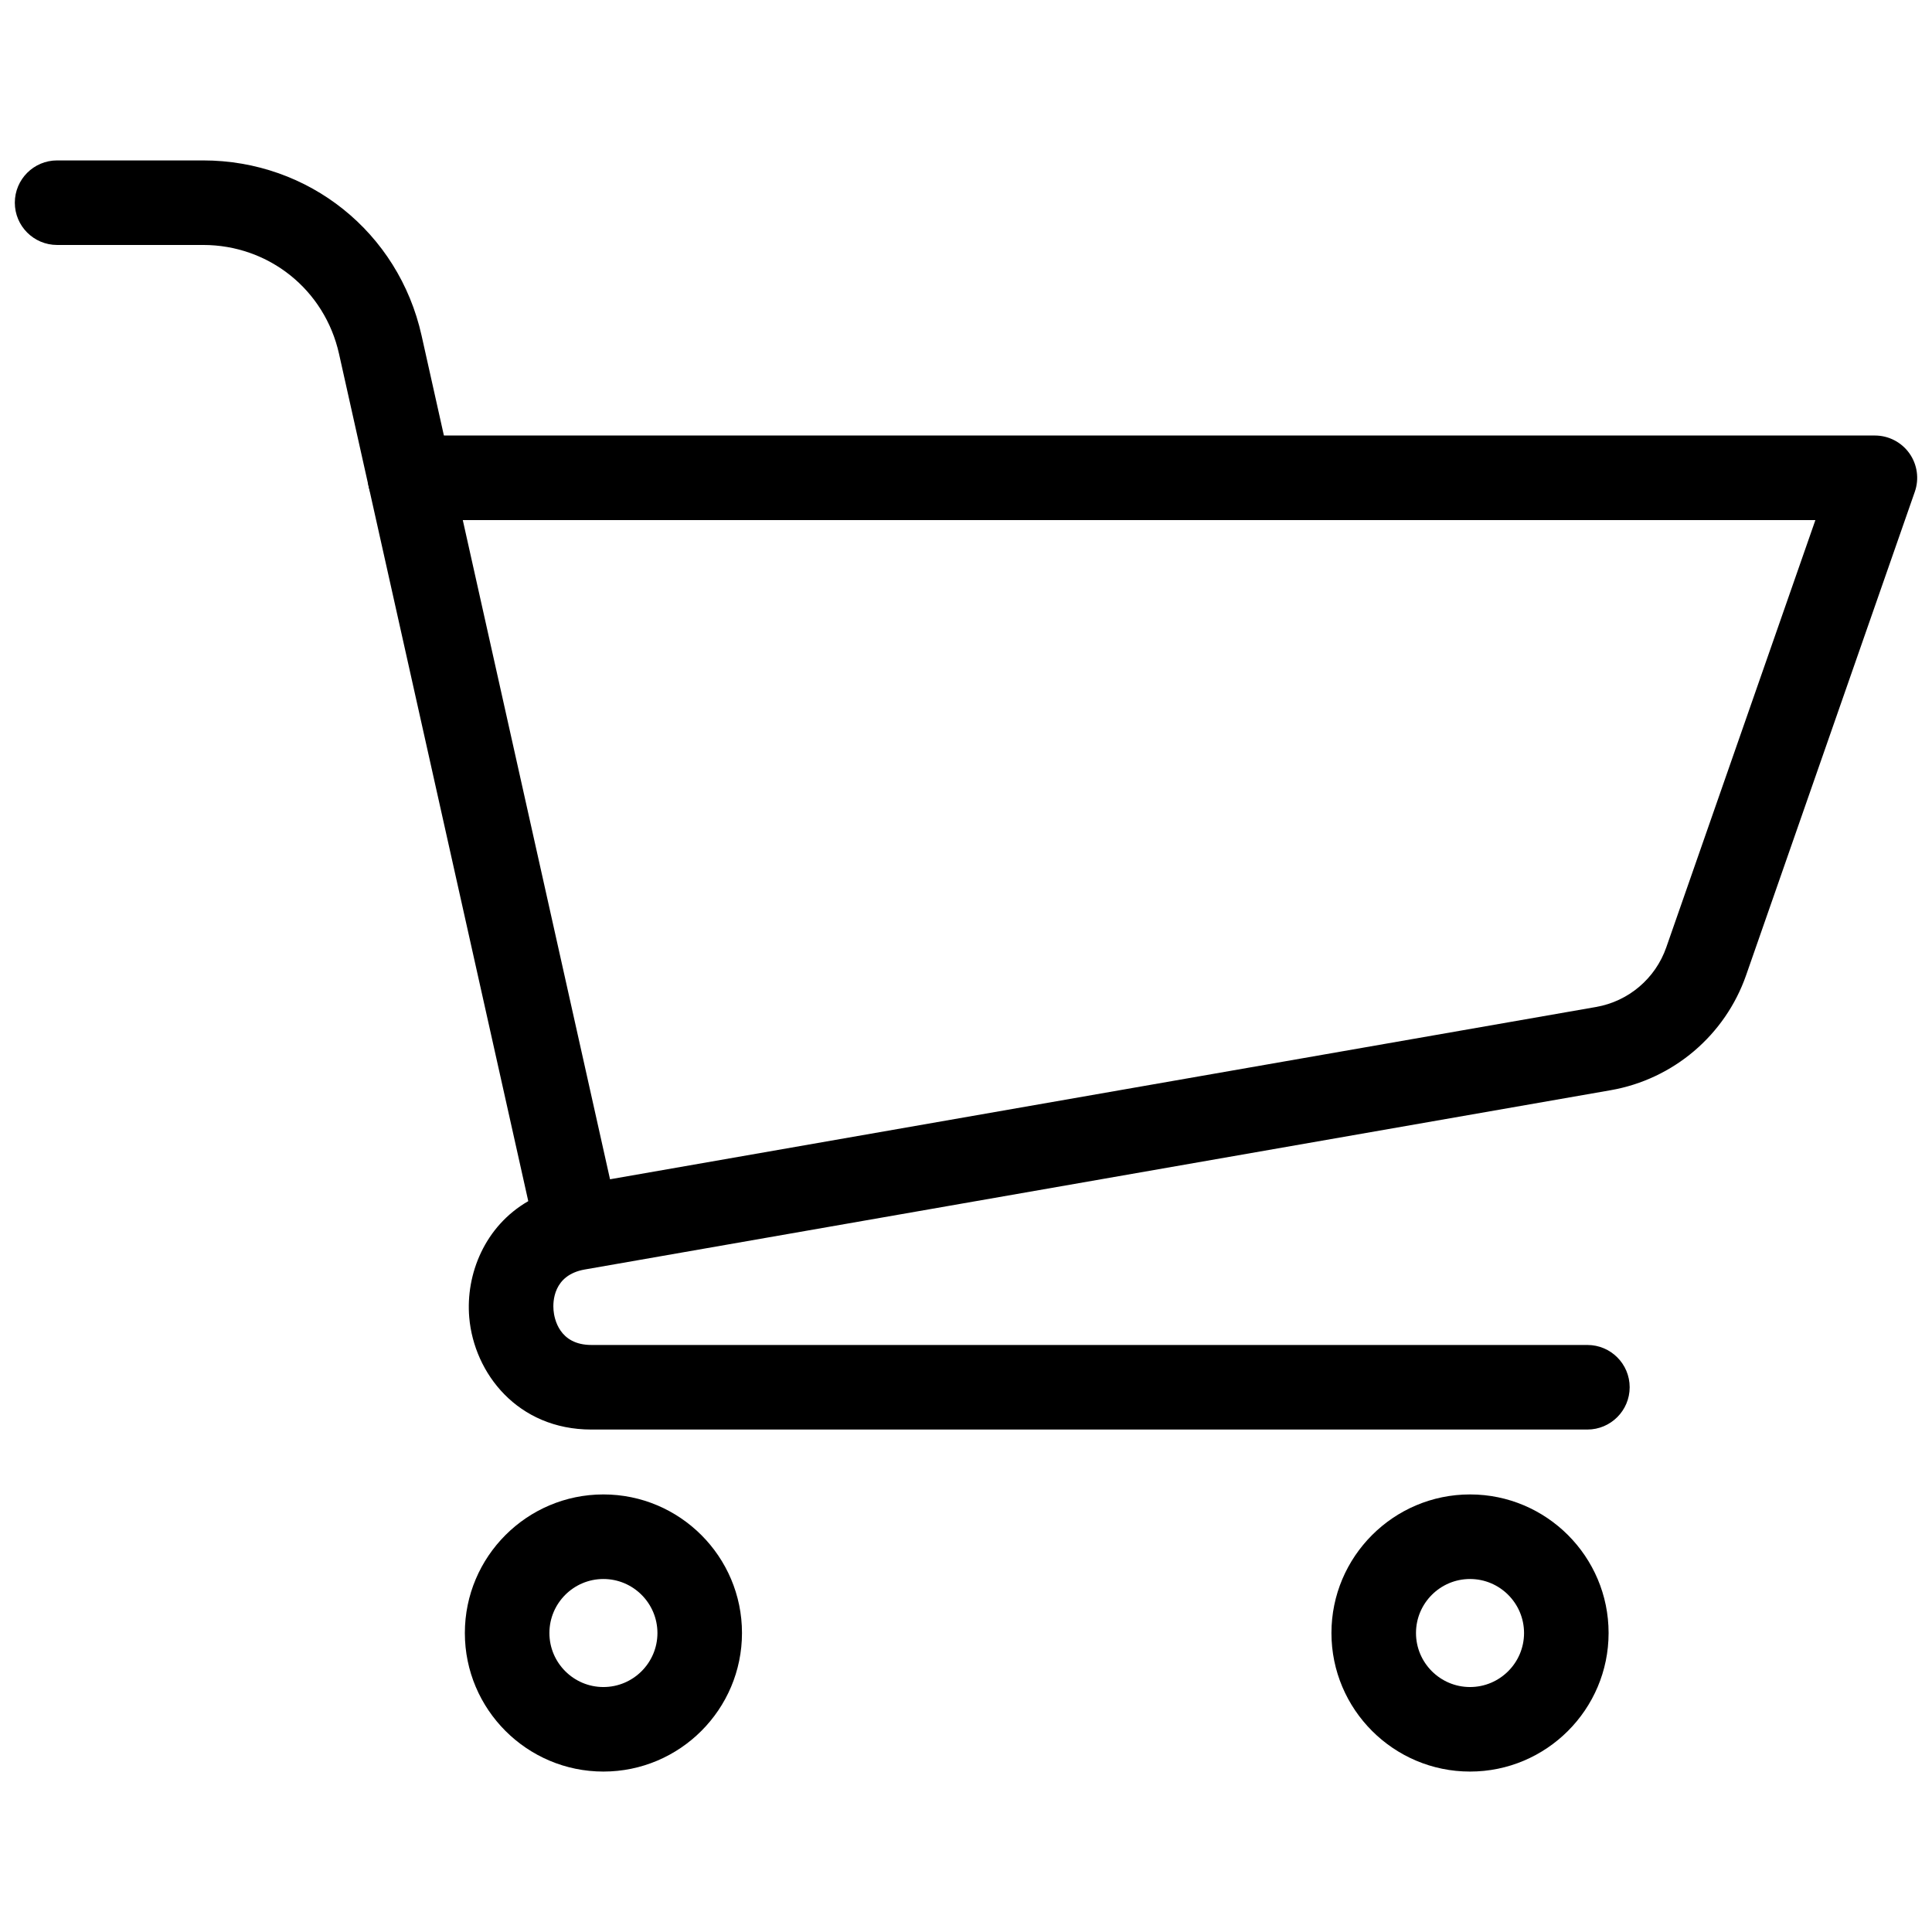
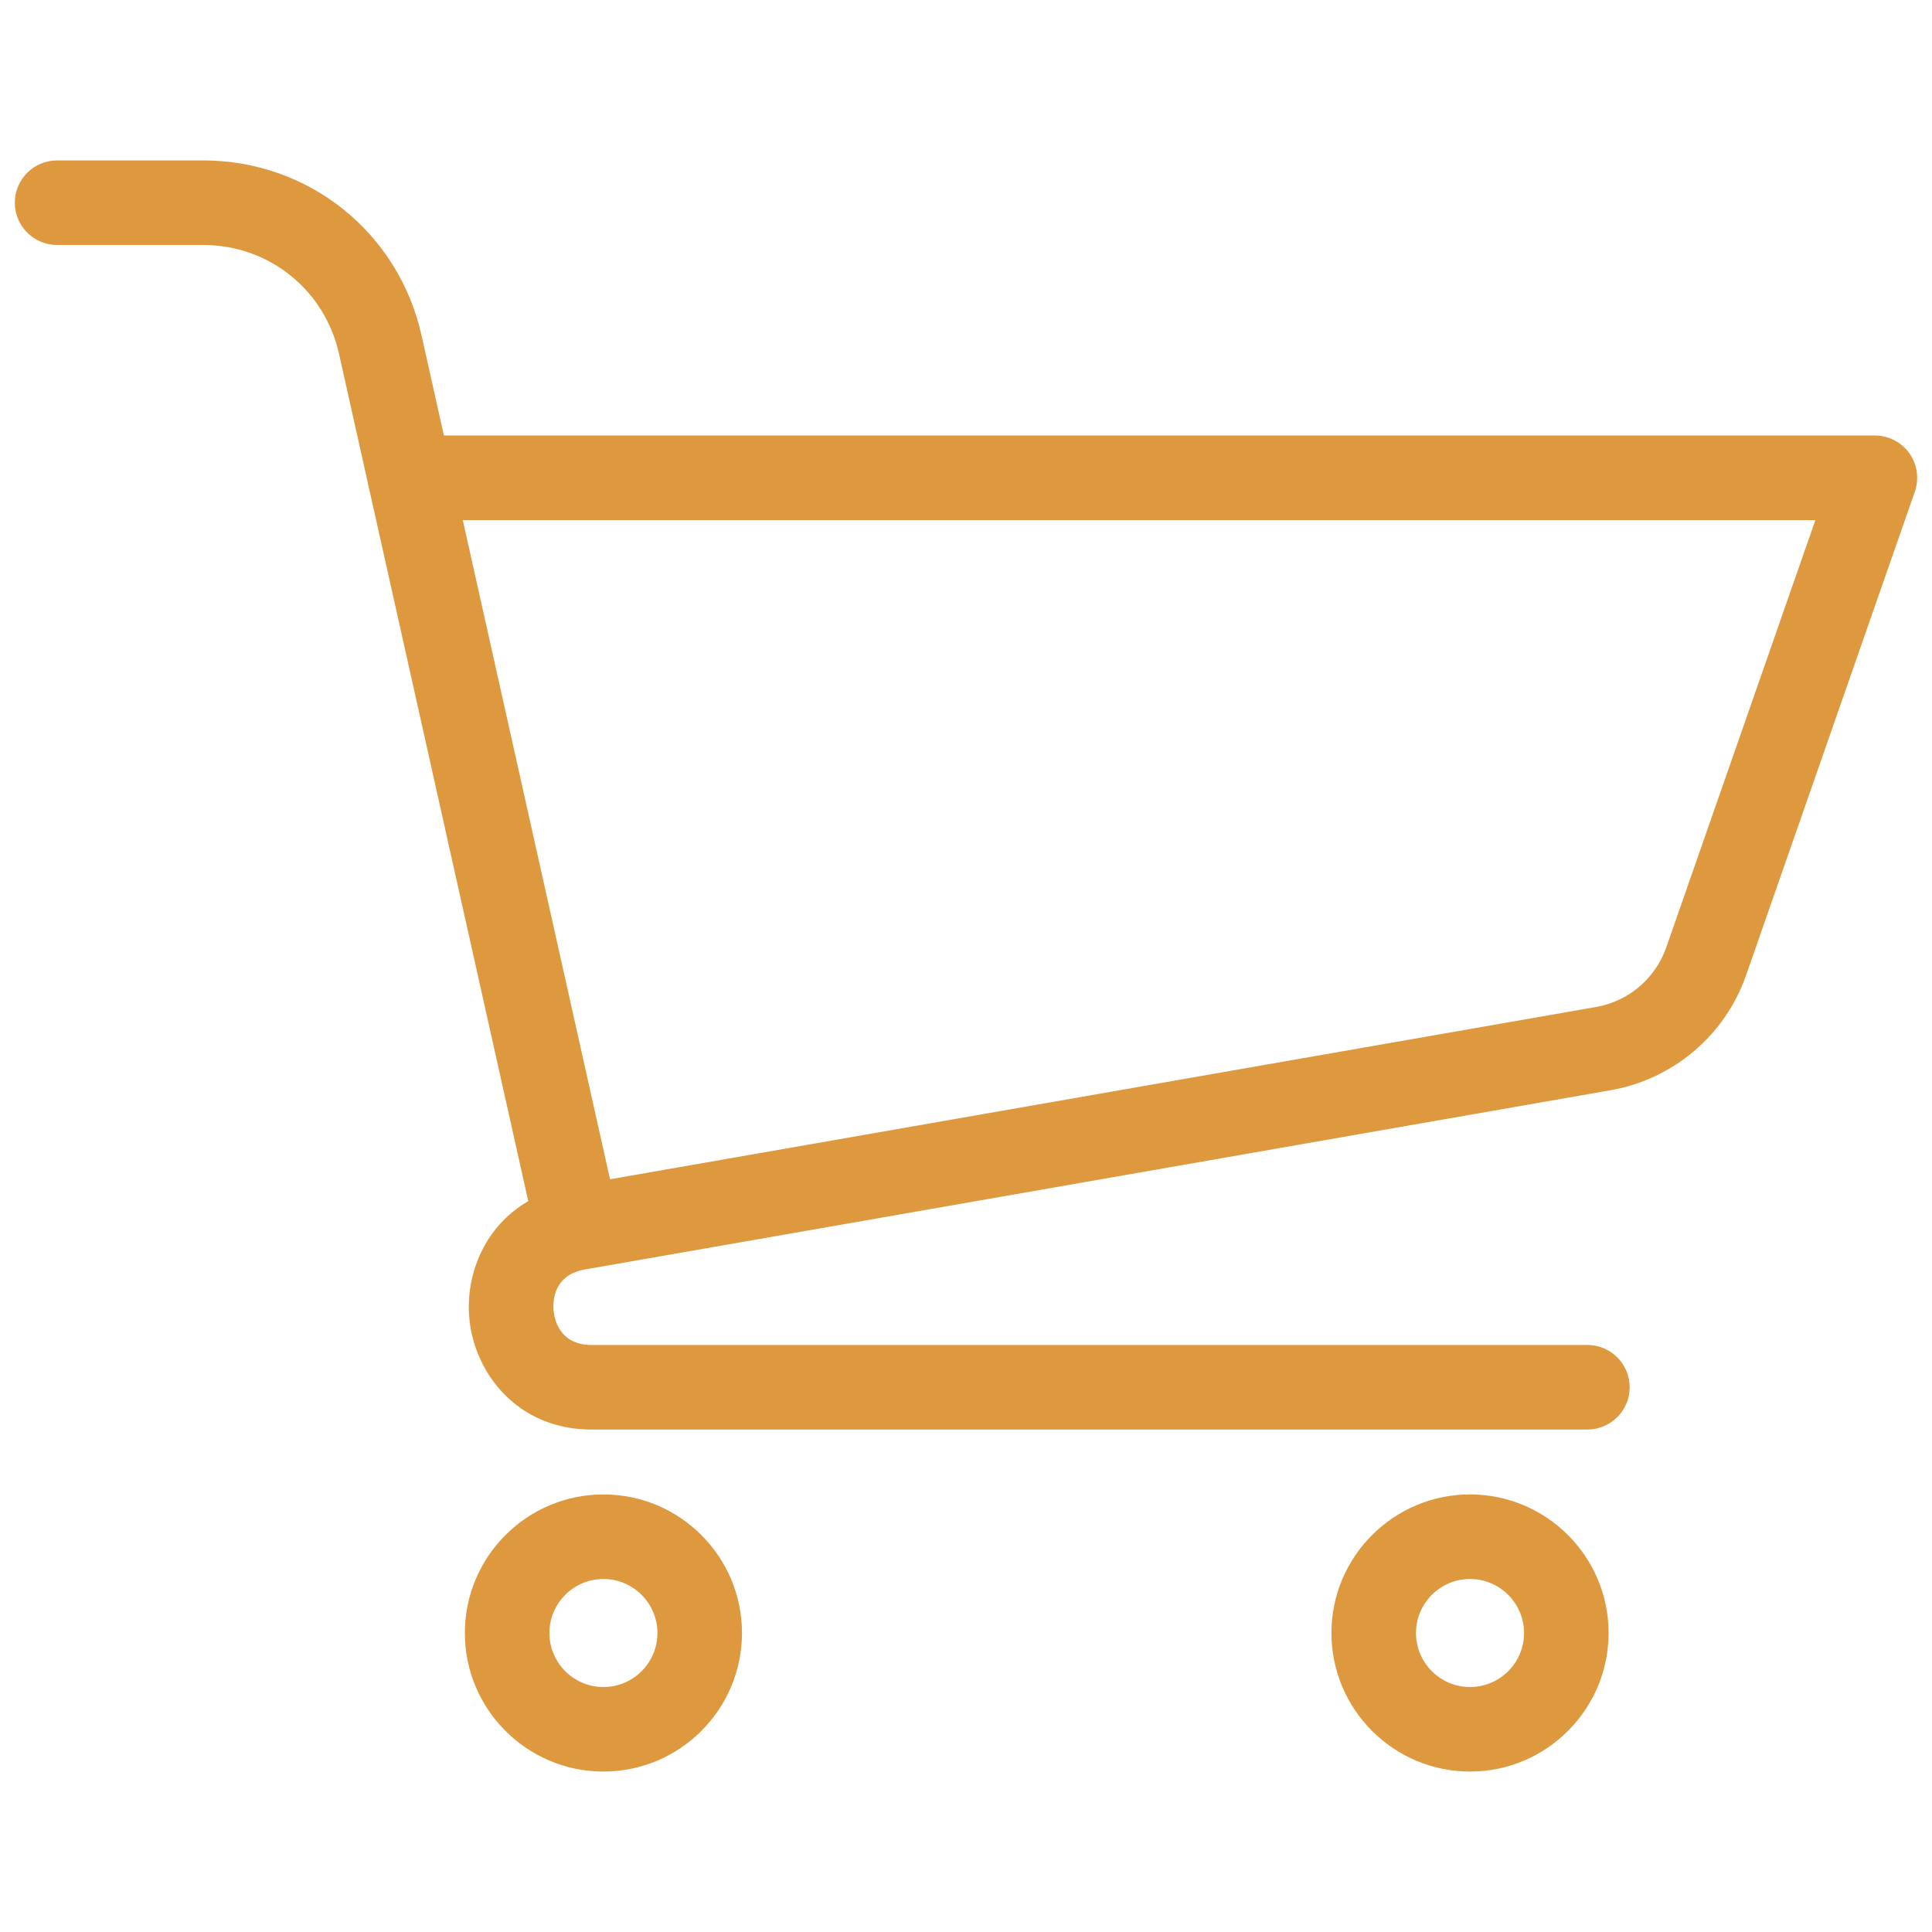
<svg xmlns="http://www.w3.org/2000/svg" version="1.1" width="256" height="256" viewBox="0 0 256 256" xml:space="preserve">
  <defs>
</defs>
  <g transform="translate(128 128) scale(0.72 0.72)" style="">
-     <g style="stroke: none; stroke-width: 0; stroke-dasharray: none; stroke-linecap: butt; stroke-linejoin: miter; stroke-miterlimit: 10; fill: none; fill-rule: nonzero; opacity: 1;" transform="translate(-175.05 -175.05) scale(3.89 3.89)">
-       <path d="M 74.396 66.93 h -47.12 c -3.491 0 -5.549 -2.665 -5.777 -5.299 c -0.178 -2.057 0.741 -4.326 2.792 -5.506 L 16.745 22.34 c -0.132 -0.592 0.012 -1.213 0.392 -1.687 c 0.379 -0.474 0.954 -0.75 1.561 -0.75 H 88 c 0.647 0 1.256 0.314 1.631 0.842 c 0.375 0.528 0.471 1.206 0.258 1.817 l -7.983 22.876 c -0.991 2.838 -3.446 4.921 -6.406 5.438 l -48.522 8.48 c -0.006 0.001 -0.012 0.002 -0.019 0.003 c -1.499 0.267 -1.507 1.541 -1.473 1.926 c 0.033 0.386 0.261 1.644 1.792 1.644 h 47.12 c 1.104 0 2 0.896 2 2 S 75.501 66.93 74.396 66.93 z M 21.193 23.904 l 6.966 31.186 l 46.652 -8.152 c 1.533 -0.268 2.805 -1.347 3.318 -2.817 l 7.055 -20.216 H 21.193 z" style="stroke: none; stroke-width: 1; stroke-dasharray: none; stroke-linecap: butt; stroke-linejoin: miter; stroke-miterlimit: 10; fill: rgb(0,0,0); fill-rule: nonzero; opacity: 1;" transform=" matrix(1 0 0 1 0 0) " stroke-linecap="round" />
-       <path d="M 27.846 83.111 c -3.615 0 -6.555 -2.94 -6.555 -6.555 c 0 -3.615 2.94 -6.556 6.555 -6.556 s 6.556 2.94 6.556 6.556 C 34.401 80.171 31.46 83.111 27.846 83.111 z M 27.846 74.001 c -1.409 0 -2.555 1.146 -2.555 2.556 c 0 1.408 1.146 2.555 2.555 2.555 c 1.409 0 2.556 -1.146 2.556 -2.555 C 30.401 75.147 29.255 74.001 27.846 74.001 z" style="stroke: none; stroke-width: 1; stroke-dasharray: none; stroke-linecap: butt; stroke-linejoin: miter; stroke-miterlimit: 10; fill: rgb(0,0,0); fill-rule: nonzero; opacity: 1;" transform=" matrix(1 0 0 1 0 0) " stroke-linecap="round" />
-       <path d="M 68.845 83.111 c -3.615 0 -6.556 -2.94 -6.556 -6.555 c 0 -3.615 2.94 -6.556 6.556 -6.556 s 6.556 2.94 6.556 6.556 C 75.4 80.171 72.46 83.111 68.845 83.111 z M 68.845 74.001 c -1.409 0 -2.556 1.146 -2.556 2.556 c 0 1.408 1.146 2.555 2.556 2.555 s 2.556 -1.146 2.556 -2.555 C 71.4 75.147 70.254 74.001 68.845 74.001 z" style="stroke: none; stroke-width: 1; stroke-dasharray: none; stroke-linecap: butt; stroke-linejoin: miter; stroke-miterlimit: 10; fill: rgb(0,0,0); fill-rule: nonzero; opacity: 1;" transform=" matrix(1 0 0 1 0 0) " stroke-linecap="round" />
-       <path d="M 18.695 23.904 c -0.916 0 -1.742 -0.633 -1.95 -1.564 l -1.407 -6.301 c -0.677 -3.033 -3.321 -5.151 -6.428 -5.151 H 2 c -1.104 0 -2 -0.896 -2 -2 s 0.896 -2 2 -2 h 6.909 c 4.995 0 9.244 3.404 10.333 8.279 l 1.407 6.301 c 0.241 1.078 -0.438 2.147 -1.516 2.388 C 18.986 23.889 18.839 23.904 18.695 23.904 z" style="stroke: none; stroke-width: 1; stroke-dasharray: none; stroke-linecap: butt; stroke-linejoin: miter; stroke-miterlimit: 10; fill: rgb(0,0,0); fill-rule: nonzero; opacity: 1;" transform=" matrix(1 0 0 1 0 0) " stroke-linecap="round" />
+     <g style="stroke: none; stroke-width: 0; stroke-dasharray: none; stroke-linecap: butt; stroke-linejoin: miter; stroke-miterlimit: 10; fill: #de993f; fill-rule: nonzero; opacity: 1;" transform="translate(-175.05 -175.05) scale(3.89 3.89)">
+       <path d="M 74.396 66.93 h -47.12 c -3.491 0 -5.549 -2.665 -5.777 -5.299 c -0.178 -2.057 0.741 -4.326 2.792 -5.506 L 16.745 22.34 c -0.132 -0.592 0.012 -1.213 0.392 -1.687 c 0.379 -0.474 0.954 -0.75 1.561 -0.75 H 88 c 0.647 0 1.256 0.314 1.631 0.842 c 0.375 0.528 0.471 1.206 0.258 1.817 l -7.983 22.876 c -0.991 2.838 -3.446 4.921 -6.406 5.438 l -48.522 8.48 c -0.006 0.001 -0.012 0.002 -0.019 0.003 c -1.499 0.267 -1.507 1.541 -1.473 1.926 c 0.033 0.386 0.261 1.644 1.792 1.644 h 47.12 c 1.104 0 2 0.896 2 2 S 75.501 66.93 74.396 66.93 z M 21.193 23.904 l 6.966 31.186 l 46.652 -8.152 c 1.533 -0.268 2.805 -1.347 3.318 -2.817 l 7.055 -20.216 H 21.193 z" style="stroke: none; stroke-width: 1; stroke-dasharray: none; stroke-linecap: butt; stroke-linejoin: miter; stroke-miterlimit: 10; fill: #de993f; fill-rule: nonzero; opacity: 1;" transform=" matrix(1 0 0 1 0 0) " stroke-linecap="round" />
+       <path d="M 27.846 83.111 c -3.615 0 -6.555 -2.94 -6.555 -6.555 c 0 -3.615 2.94 -6.556 6.555 -6.556 s 6.556 2.94 6.556 6.556 C 34.401 80.171 31.46 83.111 27.846 83.111 z M 27.846 74.001 c -1.409 0 -2.555 1.146 -2.555 2.556 c 0 1.408 1.146 2.555 2.555 2.555 c 1.409 0 2.556 -1.146 2.556 -2.555 C 30.401 75.147 29.255 74.001 27.846 74.001 z" style="stroke: none; stroke-width: 1; stroke-dasharray: none; stroke-linecap: butt; stroke-linejoin: miter; stroke-miterlimit: 10; fill: #de993f; fill-rule: nonzero; opacity: 1;" transform=" matrix(1 0 0 1 0 0) " stroke-linecap="round" />
+       <path d="M 68.845 83.111 c -3.615 0 -6.556 -2.94 -6.556 -6.555 c 0 -3.615 2.94 -6.556 6.556 -6.556 s 6.556 2.94 6.556 6.556 C 75.4 80.171 72.46 83.111 68.845 83.111 z M 68.845 74.001 c -1.409 0 -2.556 1.146 -2.556 2.556 c 0 1.408 1.146 2.555 2.556 2.555 s 2.556 -1.146 2.556 -2.555 C 71.4 75.147 70.254 74.001 68.845 74.001 z" style="stroke: none; stroke-width: 1; stroke-dasharray: none; stroke-linecap: butt; stroke-linejoin: miter; stroke-miterlimit: 10; fill: #de993f; fill-rule: nonzero; opacity: 1;" transform=" matrix(1 0 0 1 0 0) " stroke-linecap="round" />
+       <path d="M 18.695 23.904 c -0.916 0 -1.742 -0.633 -1.95 -1.564 l -1.407 -6.301 c -0.677 -3.033 -3.321 -5.151 -6.428 -5.151 H 2 c -1.104 0 -2 -0.896 -2 -2 s 0.896 -2 2 -2 h 6.909 c 4.995 0 9.244 3.404 10.333 8.279 l 1.407 6.301 c 0.241 1.078 -0.438 2.147 -1.516 2.388 C 18.986 23.889 18.839 23.904 18.695 23.904 z" style="stroke: none; stroke-width: 1; stroke-dasharray: none; stroke-linecap: butt; stroke-linejoin: miter; stroke-miterlimit: 10; fill: #de993f; fill-rule: nonzero; opacity: 1;" transform=" matrix(1 0 0 1 0 0) " stroke-linecap="round" />
    </g>
  </g>
</svg>
